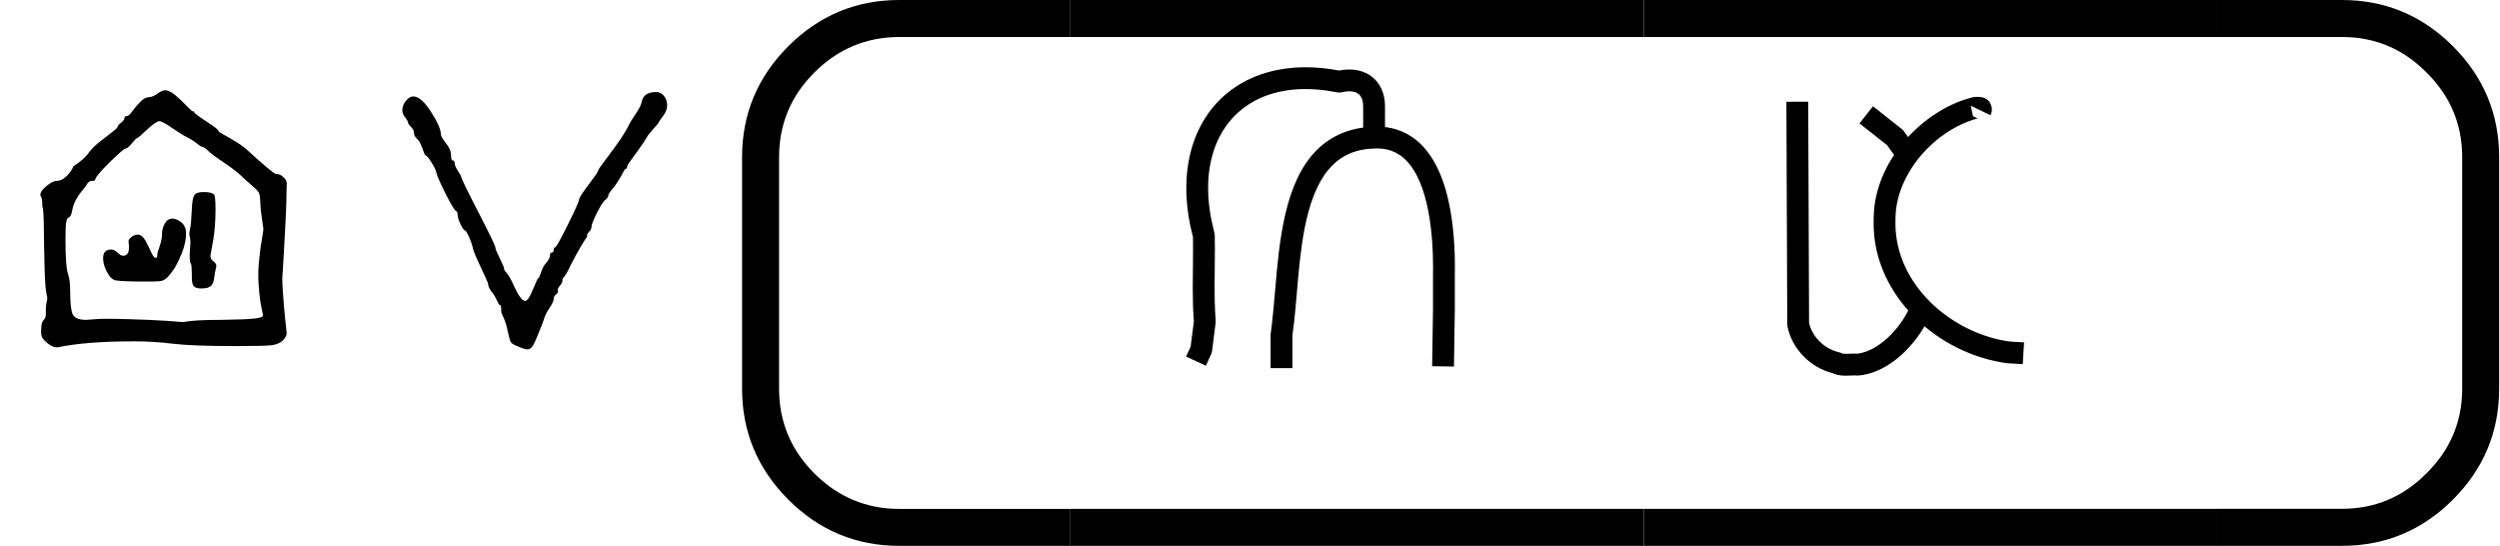
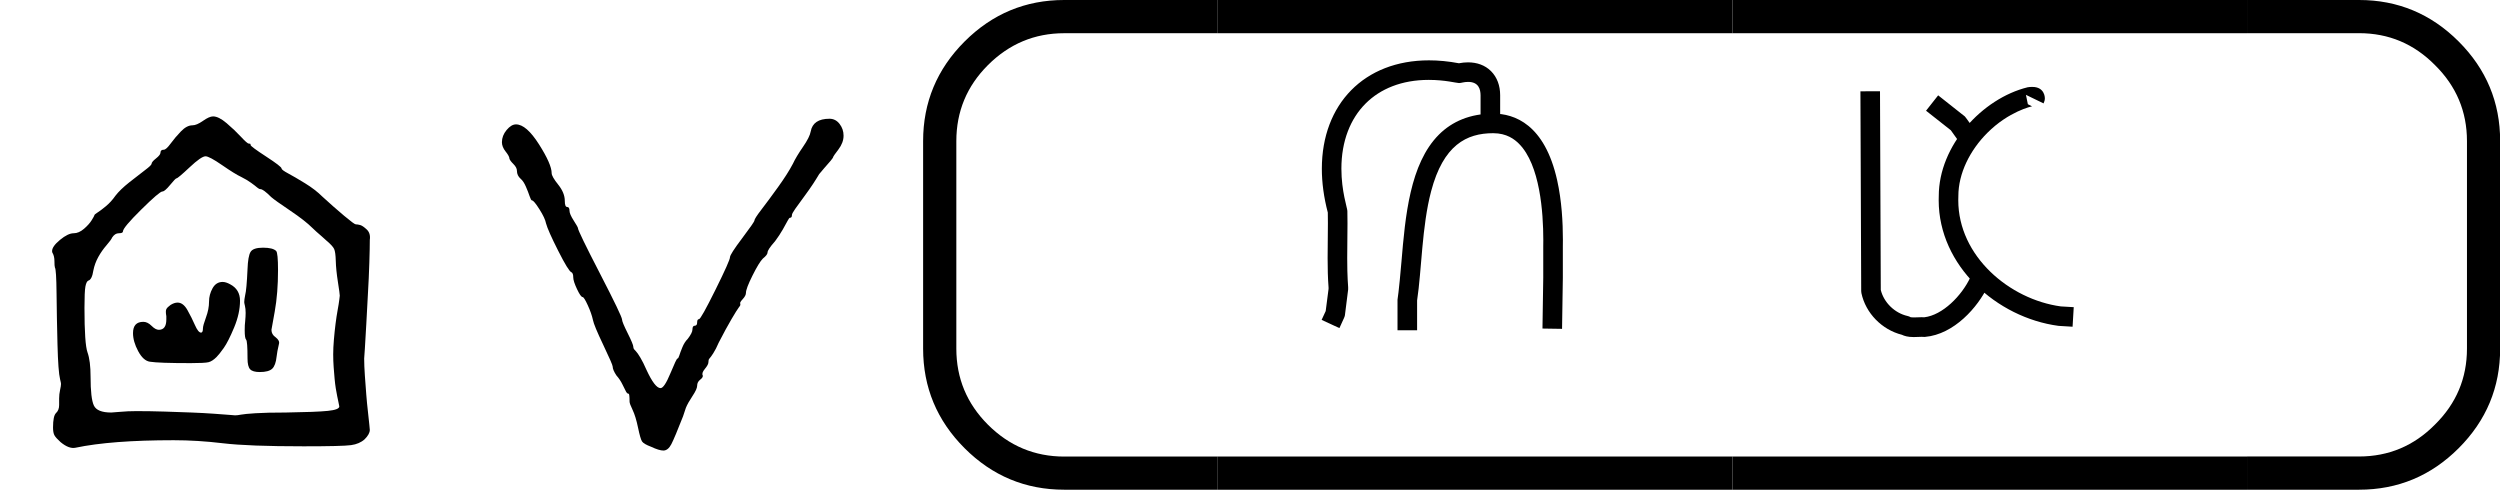
- <svg xmlns="http://www.w3.org/2000/svg" version="1.1" width="4580" height="1000" viewBox="0 0 4580 1000">
-   <path d="M126 137Q126 137 126 151Q126 160 128.0 169.0Q130 178 130 182Q130 184 128 192Q124 208 122.5 266.0Q121 324 120.5 375.0Q120 426 117 430Q116 433 116.0 443.5Q116 454 112 461Q111 462 111 465Q111 475 128.0 489.0Q145 503 157 503Q168 503 179.0 512.5Q190 522 195.5 531.0Q201 540 201 541Q201 543 207.5 547.0Q214 551 225.5 560.5Q237 570 246 583Q256 596 275.5 611.5Q295 627 309.0 637.5Q323 648 323 651Q323 655 332.5 662.5Q342 670 342 675Q342 681 349 681Q354 681 363.5 694.0Q373 707 385.5 720.0Q398 733 410 733Q419 733 432.5 742.5Q446 752 454 752Q466 752 483.0 737.5Q500 723 513.5 708.5Q527 694 530 694Q533 694 533.5 693.5Q534 693 534 691Q534 688 567.0 666.5Q600 645 600 641Q600 638 614.0 630.5Q628 623 650.0 609.5Q672 596 687 581Q711 559 733.0 540.5Q755 522 758 522Q762 522 767.5 520.5Q773 519 781.5 511.0Q790 503 788 489Q788 472 787.0 440.0Q786 408 784.0 374.0Q782 340 780.5 309.0Q779 278 777.5 257.5Q776 237 776 236Q776 221 777.5 199.5Q779 178 780.5 159.0Q782 140 784.0 123.0Q786 106 787.0 95.0Q788 84 788 84Q788 75 777 64Q766 54 748.0 51.5Q730 49 647 49Q529 49 475.0 55.5Q421 62 370 62Q237 62 161 46Q147 43 129 58Q119 67 116.0 72.5Q113 78 113 89Q113 114 119.5 120.0Q126 126 126 137ZM291 124Q320 124 351.5 123.0Q383 122 408.5 121.0Q434 120 455.0 118.5Q476 117 488.5 116.0Q501 115 501 115Q506 115 513.5 116.5Q521 118 544.5 119.5Q568 121 609 121Q674 122 698.5 124.5Q723 127 723 134Q723 134 722.5 136.5Q722 139 721.0 144.0Q720 149 718.5 156.0Q717 163 715.5 172.5Q714 182 713.0 193.0Q712 204 711.0 217.5Q710 231 710 245Q710 259 711.5 276.5Q713 294 715.0 310.0Q717 326 719.5 339.5Q722 353 723.0 361.5Q724 370 724 370Q724 374 720.0 399.5Q716 425 715.5 444.0Q715 463 712.0 469.5Q709 476 696 487Q693 490 686.0 496.0Q679 502 674.0 506.5Q669 511 666 514Q650 530 618.0 551.5Q586 573 578 580Q561 597 555 597Q552 597 548.0 600.5Q544 604 535.0 610.5Q526 617 514 623Q501 629 473.5 648.0Q446 667 438 667Q429 667 404.0 643.5Q379 620 376 620Q374 620 362.5 606.0Q351 592 346 592Q340 592 301.0 553.5Q262 515 262 507Q262 503 253 503Q245 503 239 494Q237 489 227.0 477.5Q217 466 209.5 452.5Q202 439 199 424Q196 404 188 402Q184 400 182.0 389.5Q180 379 180 344Q180 267 186.5 249.0Q193 231 193 197Q193 151 200.0 136.0Q207 121 237 121Q241 121 256.5 122.5Q272 124 291 124Z" transform="translate(0.00,666.67) scale(0.6667,-0.6667)" fill="#000000" />
-   <path d="m 432.427,-300.259 c 0,-4 2.167,-11.833 6.5,-23.5 4.333,-11.667 6.5,-22.833 6.5,-33.5 0,-10 2.5,-19.5 7.5,-28.5 5,-9 12.167,-13.5 21.5,-13.5 4.667,0 10,1.667 16,5 14,7.333 21,19 21,35 0,18 -4.167,37 -12.5,57 -8.333,20 -15.667,34.5 -22,43.5 -6.333,9 -11.5,15.5 -15.5,19.5 -6,6 -11.667,9.667 -17,11 -5.333,1.333 -18,2 -38,2 -45.333,0 -74.333,-1 -87,-3 -9.333,-1.333 -17.667,-8.833 -25,-22.5 -7.333,-13.667 -11,-26.5 -11,-38.5 0,-16 7.333,-24 22,-24 6,0 11.833,2.833 17.5,8.5 5.667,5.667 10.833,8.5 15.5,8.5 10.667,0 16,-7.333 16,-22 v -7 c -1.333,-7.333 -1.333,-12.333 0,-15 1.333,-2.667 4.333,-5.667 9,-9 5.333,-3.333 10.333,-5 15,-5 8,0 15,5.333 21,16 6,10.667 11.333,21.333 16,32 4.667,10.667 9,16 13,16 2.667,0 4,-3 4,-9 z m 95,-126 c 0.667,-18.667 2.833,-31 6.5,-37 3.667,-6 12.5,-9 26.5,-9 14,0 23.333,2.333 28,7 2.667,2.667 4,16.333 4,41 0,32.667 -2.333,62 -7,88 l -7,39 c 0,6.667 3,12 9,16 6,4.667 8.333,9.333 7,14 -2.667,11.333 -4.333,20.333 -5,27 -1.333,12.667 -4.5,21.333 -9.5,26 -5,4.667 -13.833,7 -26.5,7 -10,0 -16.833,-2 -20.5,-6 -3.667,-4 -5.5,-11.667 -5.5,-23 0,-24.667 -1,-38 -3,-40 -2,-2 -3,-8.667 -3,-20 0,-8 0.333,-14.333 1,-19 0.667,-7.333 1,-13.333 1,-18 0,-6 -0.5,-11 -1.5,-15 -1,-4 -1.5,-6.667 -1.5,-8 0,-3.333 0.667,-8.333 2,-15 2,-7.333 3.667,-25.667 5,-55 z" transform="translate(0.00,666.67) scale(0.6667,0.6667)" fill="#000000" />
-   <path d="M116 735Q138 735 165.0 692.5Q192 650 192 631Q192 624 206.0 606.5Q220 589 220 572Q220 559 225.0 559.0Q230 559 230 551Q230 544 239.0 530.0Q248 516 248 514Q248 508 295.0 417.0Q342 326 342 319Q342 314 354.0 290.0Q366 266 366 261Q366 258 367.5 256.0Q369 254 372.0 251.0Q375 248 381.0 238.0Q387 228 394 212Q412 173 424 173Q432 173 445.0 204.5Q458 236 460 236Q462 236 464.0 242.5Q466 249 470.5 260.0Q475 271 482 278Q492 291 492 298Q492 306 497.0 306.0Q502 306 502.0 313.0Q502 320 506 320Q510 320 541.0 382.5Q572 445 572 452Q572 458 598.0 492.5Q624 527 624 530Q624 534 639.0 553.5Q654 573 674.5 601.5Q695 630 706 651Q713 666 727.5 687.0Q742 708 744 720Q749 747 784 747Q797 747 805.5 736.0Q814 725 814 711Q814 696 803.0 681.5Q792 667 792 666Q792 664 786.5 657.5Q781 651 773.0 642.0Q765 633 762 629Q749 607 733.5 586.0Q718 565 711.0 555.0Q704 545 704 542Q704 536 700 536Q698 536 695.0 530.0Q692 524 684.5 511.0Q677 498 668 486Q652 468 652 462Q652 457 642 449Q634 441 620.0 413.0Q606 385 606 376Q606 370 599.0 362.5Q592 355 594 353Q594 352 594 350Q594 349 590.5 344.5Q587 340 575.5 320.5Q564 301 548 270Q542 256 536.5 247.5Q531 239 529.0 237.0Q527 235 526.5 233.0Q526 231 526 228Q526 223 518.5 214.0Q511 205 514 200Q515 196 508.5 191.0Q502 186 502 178Q502 171 492.0 156.0Q482 141 478 131Q476 125 472 113Q454 67 447.0 53.5Q440 40 430 40Q421 40 404 48Q388 54 384.5 59.5Q381 65 376 89Q371 113 364.5 126.5Q358 140 358 144Q358 161 356 161Q353 161 350.5 165.5Q348 170 343.0 180.5Q338 191 330 200Q322 212 322 219Q322 223 302.0 265.0Q282 307 280 318Q277 332 269.0 349.5Q261 367 258 367Q254 367 246.0 384.0Q238 401 238 409Q238 418 234 420Q228 422 206.0 465.5Q184 509 180 524Q178 535 166.0 554.0Q154 573 150 573Q148 573 145.0 582.0Q142 591 137.0 602.5Q132 614 126 619Q118 626 118 636Q118 643 110.5 650.5Q103 658 102 662Q102 667 94.0 677.0Q86 687 86 697Q86 711 96.0 723.0Q106 735 116 735Z" transform="translate(680.00,666.67) scale(0.6667,-0.6667)" fill="#000000" />
-   <path d="M 24.638,12.488 H 20.722 q -1.482,0 -2.54,-1.058 -1.058,-1.058 -1.058,-2.54 V 3.598 q 0,-1.482 1.058,-2.54 Q 19.241,4e-6 20.722,4e-6 h 3.916 V 0.847 H 20.722 q -1.132,0 -1.947,0.815 -0.804,0.804 -0.804,1.937 v 5.292 q 0,1.132 0.804,1.937 0.815,0.815 1.947,0.815 h 3.916 z" transform="translate(-11.19,0.00) scale(80.0747,80.0747)" fill="#000000" />
-   <path d="M 75.015,0.847 V 4e-6 h 13.123 v 0.847 z m 0,11.642 v -0.847 h 13.123 v 0.847 z" transform="translate(-4045.08,0.00) scale(80.0747,80.0747)" fill="#000000" />
-   <path d="M 75.015,0.847 V 4e-6 h 13.123 v 0.847 z m 0,11.642 v -0.847 h 13.123 v 0.847 z" transform="translate(-2994.24,0.00) scale(80.0747,80.0747)" fill="#000000" />
-   <path d="m 87.715,4e-6 h 2.857 q 1.482,0 2.54,1.058 1.058,1.058 1.058,2.54 v 5.292 q 0,1.482 -1.058,2.54 -1.058,1.058 -2.54,1.058 h -2.857 v -0.847 h 2.857 q 1.132,0 1.937,-0.815 0.815,-0.804 0.815,-1.937 V 3.598 q 0,-1.132 -0.815,-1.937 -0.804,-0.815 -1.937,-0.815 h -2.857 z" transform="translate(-2960.34,0.00) scale(80.0747,80.0747)" fill="#000000" />
-   <path d="M 108.86,305.66 C 108.86,140.71 217.05,29.02 382.26,29.02 C 406.69,29.02 432.26,31.46 458.75,36.48 C 466.58,34.95 474.37,34.15 481.97,34.15 C 504.36,34.15 525.15,41.06 540.69,56.60 C 556.29,72.20 564.00,93.97 564.00,117.76 C 564.00,198.00 564.00,198.00 564.00,198.00 L 514.00,198.00 L 514.00,118.13 C 513.84,103.00 509.17,84.05 482.21,84.05 C 470.85,84.05 465.10,87.00 459.00,87.00 C 452.60,87.00 423.64,78.92 381.75,78.92 C 312.70,78.92 258.11,101.70 220.49,139.32 C 181.81,178.00 158.76,234.92 158.76,305.48 C 158.76,363.36 173.81,405.43 173.99,413.43 C 174.23,423.87 174.31,434.33 174.31,444.78 C 174.31,445.67 173.61,532.64 173.61,533.63 C 173.61,585.78 176.00,603.58 176.00,608.00 L 176.00,614.00 C 176.00,615.62 176.00,615.62 167.79,679.22 C 167.30,683.02 167.30,683.02 153.70,712.49 C 153.70,712.49 108.30,691.54 108.30,691.51 L 118.70,668.98 L 126.00,612.38 L 126.00,608.97 C 124.12,584.19 123.61,559.12 123.61,534.10 C 123.61,533.20 124.32,445.72 124.32,444.72 C 124.32,435.58 124.25,426.52 124.07,417.55 C 113.84,378.59 108.86,341.04 108.86,305.66  Z M 352.00,718.00 L 302.00,718.00 L 302.00,640.00 C 302.00,639.03 305.44,621.22 312.06,543.07 C 321.82,427.82 333.32,293.02 407.76,218.57 C 441.23,185.11 487.33,164.99 546.36,164.99 C 600.67,164.99 677.60,192.32 709.46,334.91 C 721.26,387.71 724.14,443.07 724.14,486.85 C 724.14,492.87 724.09,498.67 724.00,504.21 L 724.00,584.39 L 721.99,714.39 L 672.01,713.62 L 674.00,583.81 L 674.00,503.57 C 674.09,498.51 674.14,493.23 674.14,487.76 C 674.14,417.46 665.81,295.69 612.01,241.89 C 600.85,230.73 580.92,214.98 546.17,214.98 C 478.05,214.98 418.91,245.23 387.76,363.33 C 364.12,452.96 363.73,564.23 352.00,641.91 L 352.00,718.00 Z" transform="translate(2087.12,100.00) scale(0.8,0.8)" fill="#000000" />
-   <path d="M 326.60,734.72 C 319.64,734.72 313.08,735.35 306.03,735.35 C 290.50,735.35 281.70,732.36 275.98,729.55 C 224.69,716.66 183.34,674.17 172.55,623.21 C 172.19,621.52 172.01,619.81 172.01,618.10 L 170.01,108.10 L 219.99,107.90 L 221.98,615.13 C 229.75,646.90 257.23,674.19 290.47,681.61 C 293.10,682.19 295.73,683.21 298.09,684.65 C 299.15,684.96 302.66,685.22 307.62,685.22 C 315.16,685.22 319.66,684.67 326.22,684.67 C 328.33,684.67 330.53,684.73 332.84,684.89 C 379.92,679.45 428.74,629.60 450.36,583.40 C 450.36,583.40 495.64,604.58 495.64,604.60 C 470.04,659.35 408.74,728.48 335.19,734.90 C 334.46,734.96 333.73,735.00 333.00,735.00 C 330.45,735.00 330.78,734.72 326.60,734.72  Z M 337.51,157.62 L 368.45,118.35 C 435.62,171.26 435.62,171.26 436.68,172.32 C 438.15,173.80 438.15,173.80 469.36,217.49 L 428.67,246.55 L 400.72,207.43 C 400.72,207.43 337.55,157.65 337.51,157.62  Z M 608.92,96.87 C 640.41,96.87 640.78,124.23 640.78,125.50 C 640.78,130.07 639.66,134.44 637.50,138.91 L 592.49,117.11 L 597.39,141.00 L 608.17,146.48 C 606.84,146.50 548.86,159.22 493.93,214.15 C 449.45,258.62 419.99,317.66 419.99,375.50 C 419.99,375.64 419.99,375.79 420.00,376.00 C 420.00,377.19 419.79,380.45 419.79,386.20 C 419.79,529.02 550.65,639.25 681.43,657.10 L 714.48,659.05 L 711.54,708.95 C 676.59,706.90 676.59,706.90 675.67,706.77 C 518.21,685.79 369.80,553.70 369.80,386.23 C 369.80,382.68 369.87,379.12 370.00,375.48 C 370.00,246.47 480.72,126.37 596.99,97.73 C 598.96,97.25 600.98,97.00 603.00,97.00 C 603.18,97.00 603.37,97.01 603.55,97.01 C 603.60,97.01 608.32,96.87 608.92,96.87 Z" transform="translate(3137.97,100.00) scale(0.8,0.8)" fill="#000000" />
+ <svg xmlns="http://www.w3.org/2000/svg" version="1.1" width="5105" height="1000" viewBox="0 0 5105 1000">
+   <path d="M126 137Q126 137 126 151Q126 160 128.0 169.0Q130 178 130 182Q130 184 128 192Q124 208 122.5 266.0Q121 324 120.5 375.0Q120 426 117 430Q116 433 116.0 443.5Q116 454 112 461Q111 462 111 465Q111 475 128.0 489.0Q145 503 157 503Q168 503 179.0 512.5Q190 522 195.5 531.0Q201 540 201 541Q201 543 207.5 547.0Q214 551 225.5 560.5Q237 570 246 583Q256 596 275.5 611.5Q295 627 309.0 637.5Q323 648 323 651Q323 655 332.5 662.5Q342 670 342 675Q342 681 349 681Q354 681 363.5 694.0Q373 707 385.5 720.0Q398 733 410 733Q419 733 432.5 742.5Q446 752 454 752Q466 752 483.0 737.5Q500 723 513.5 708.5Q527 694 530 694Q533 694 533.5 693.5Q534 693 534 691Q534 688 567.0 666.5Q600 645 600 641Q600 638 614.0 630.5Q628 623 650.0 609.5Q672 596 687 581Q711 559 733.0 540.5Q755 522 758 522Q762 522 767.5 520.5Q773 519 781.5 511.0Q790 503 788 489Q788 472 787.0 440.0Q786 408 784.0 374.0Q782 340 780.5 309.0Q779 278 777.5 257.5Q776 237 776 236Q776 221 777.5 199.5Q779 178 780.5 159.0Q782 140 784.0 123.0Q786 106 787.0 95.0Q788 84 788 84Q788 75 777 64Q766 54 748.0 51.5Q730 49 647 49Q529 49 475.0 55.5Q421 62 370 62Q237 62 161 46Q147 43 129 58Q119 67 116.0 72.5Q113 78 113 89Q113 114 119.5 120.0Q126 126 126 137ZM291 124Q320 124 351.5 123.0Q383 122 408.5 121.0Q434 120 455.0 118.5Q476 117 488.5 116.0Q501 115 501 115Q506 115 513.5 116.5Q521 118 544.5 119.5Q568 121 609 121Q674 122 698.5 124.5Q723 127 723 134Q723 134 722.5 136.5Q722 139 721.0 144.0Q720 149 718.5 156.0Q717 163 715.5 172.5Q714 182 713.0 193.0Q712 204 711.0 217.5Q710 231 710 245Q710 259 711.5 276.5Q713 294 715.0 310.0Q717 326 719.5 339.5Q722 353 723.0 361.5Q724 370 724 370Q724 374 720.0 399.5Q716 425 715.5 444.0Q715 463 712.0 469.5Q709 476 696 487Q693 490 686.0 496.0Q679 502 674.0 506.5Q669 511 666 514Q650 530 618.0 551.5Q586 573 578 580Q561 597 555 597Q552 597 548.0 600.5Q544 604 535.0 610.5Q526 617 514 623Q501 629 473.5 648.0Q446 667 438 667Q429 667 404.0 643.5Q379 620 376 620Q374 620 362.5 606.0Q351 592 346 592Q340 592 301.0 553.5Q262 515 262 507Q262 503 253 503Q245 503 239 494Q237 489 227.0 477.5Q217 466 209.5 452.5Q202 439 199 424Q196 404 188 402Q184 400 182.0 389.5Q180 379 180 344Q180 267 186.5 249.0Q193 231 193 197Q193 151 200.0 136.0Q207 121 237 121Q241 121 256.5 122.5Q272 124 291 124Z" transform="translate(0.00,958.33) scale(0.9583,-0.9583)" fill="#000000" />
+   <path d="m 432.427,-300.259 c 0,-4 2.167,-11.833 6.5,-23.5 4.333,-11.667 6.5,-22.833 6.5,-33.5 0,-10 2.5,-19.5 7.5,-28.5 5,-9 12.167,-13.5 21.5,-13.5 4.667,0 10,1.667 16,5 14,7.333 21,19 21,35 0,18 -4.167,37 -12.5,57 -8.333,20 -15.667,34.5 -22,43.5 -6.333,9 -11.5,15.5 -15.5,19.5 -6,6 -11.667,9.667 -17,11 -5.333,1.333 -18,2 -38,2 -45.333,0 -74.333,-1 -87,-3 -9.333,-1.333 -17.667,-8.833 -25,-22.5 -7.333,-13.667 -11,-26.5 -11,-38.5 0,-16 7.333,-24 22,-24 6,0 11.833,2.833 17.5,8.5 5.667,5.667 10.833,8.5 15.5,8.5 10.667,0 16,-7.333 16,-22 v -7 c -1.333,-7.333 -1.333,-12.333 0,-15 1.333,-2.667 4.333,-5.667 9,-9 5.333,-3.333 10.333,-5 15,-5 8,0 15,5.333 21,16 6,10.667 11.333,21.333 16,32 4.667,10.667 9,16 13,16 2.667,0 4,-3 4,-9 z m 95,-126 c 0.667,-18.667 2.833,-31 6.5,-37 3.667,-6 12.5,-9 26.5,-9 14,0 23.333,2.333 28,7 2.667,2.667 4,16.333 4,41 0,32.667 -2.333,62 -7,88 l -7,39 c 0,6.667 3,12 9,16 6,4.667 8.333,9.333 7,14 -2.667,11.333 -4.333,20.333 -5,27 -1.333,12.667 -4.5,21.333 -9.5,26 -5,4.667 -13.833,7 -26.5,7 -10,0 -16.833,-2 -20.5,-6 -3.667,-4 -5.5,-11.667 -5.5,-23 0,-24.667 -1,-38 -3,-40 -2,-2 -3,-8.667 -3,-20 0,-8 0.333,-14.333 1,-19 0.667,-7.333 1,-13.333 1,-18 0,-6 -0.5,-11 -1.5,-15 -1,-4 -1.5,-6.667 -1.5,-8 0,-3.333 0.667,-8.333 2,-15 2,-7.333 3.667,-25.667 5,-55 z" transform="translate(0.00,958.33) scale(0.9583,0.9583)" fill="#000000" />
+   <path d="M116 735Q138 735 165.0 692.5Q192 650 192 631Q192 624 206.0 606.5Q220 589 220 572Q220 559 225.0 559.0Q230 559 230 551Q230 544 239.0 530.0Q248 516 248 514Q248 508 295.0 417.0Q342 326 342 319Q342 314 354.0 290.0Q366 266 366 261Q366 258 367.5 256.0Q369 254 372.0 251.0Q375 248 381.0 238.0Q387 228 394 212Q412 173 424 173Q432 173 445.0 204.5Q458 236 460 236Q462 236 464.0 242.5Q466 249 470.5 260.0Q475 271 482 278Q492 291 492 298Q492 306 497.0 306.0Q502 306 502.0 313.0Q502 320 506 320Q510 320 541.0 382.5Q572 445 572 452Q572 458 598.0 492.5Q624 527 624 530Q624 534 639.0 553.5Q654 573 674.5 601.5Q695 630 706 651Q713 666 727.5 687.0Q742 708 744 720Q749 747 784 747Q797 747 805.5 736.0Q814 725 814 711Q814 696 803.0 681.5Q792 667 792 666Q792 664 786.5 657.5Q781 651 773.0 642.0Q765 633 762 629Q749 607 733.5 586.0Q718 565 711.0 555.0Q704 545 704 542Q704 536 700 536Q698 536 695.0 530.0Q692 524 684.5 511.0Q677 498 668 486Q652 468 652 462Q652 457 642 449Q634 441 620.0 413.0Q606 385 606 376Q606 370 599.0 362.5Q592 355 594 353Q594 352 594 350Q594 349 590.5 344.5Q587 340 575.5 320.5Q564 301 548 270Q542 256 536.5 247.5Q531 239 529.0 237.0Q527 235 526.5 233.0Q526 231 526 228Q526 223 518.5 214.0Q511 205 514 200Q515 196 508.5 191.0Q502 186 502 178Q502 171 492.0 156.0Q482 141 478 131Q476 125 472 113Q454 67 447.0 53.5Q440 40 430 40Q421 40 404 48Q388 54 384.5 59.5Q381 65 376 89Q371 113 364.5 126.5Q358 140 358 144Q358 161 356 161Q353 161 350.5 165.5Q348 170 343.0 180.5Q338 191 330 200Q322 212 322 219Q322 223 302.0 265.0Q282 307 280 318Q277 332 269.0 349.5Q261 367 258 367Q254 367 246.0 384.0Q238 401 238 409Q238 418 234 420Q228 422 206.0 465.5Q184 509 180 524Q178 535 166.0 554.0Q154 573 150 573Q148 573 145.0 582.0Q142 591 137.0 602.5Q132 614 126 619Q118 626 118 636Q118 643 110.5 650.5Q103 658 102 662Q102 667 94.0 677.0Q86 687 86 697Q86 711 96.0 723.0Q106 735 116 735Z" transform="translate(942.50,958.33) scale(0.9583,-0.9583)" fill="#000000" />
+   <path d="M 24.638,12.488 H 20.722 q -1.482,0 -2.54,-1.058 -1.058,-1.058 -1.058,-2.54 V 3.598 q 0,-1.482 1.058,-2.54 Q 19.241,4e-6 20.722,4e-6 h 3.916 V 0.847 H 20.722 q -1.132,0 -1.947,0.815 -0.804,0.804 -0.804,1.937 v 5.292 q 0,1.132 0.804,1.937 0.815,0.815 1.947,0.815 h 3.916 z" transform="translate(513.81,0.00) scale(80.0747,80.0747)" fill="#000000" />
+   <path d="M 75.015,0.847 V 4e-6 h 13.123 v 0.847 z m 0,11.642 v -0.847 h 13.123 v 0.847 z" transform="translate(-3520.08,0.00) scale(80.0747,80.0747)" fill="#000000" />
+   <path d="M 75.015,0.847 V 4e-6 h 13.123 v 0.847 z m 0,11.642 v -0.847 h 13.123 v 0.847 z" transform="translate(-2469.24,0.00) scale(80.0747,80.0747)" fill="#000000" />
+   <path d="m 87.715,4e-6 h 2.857 q 1.482,0 2.54,1.058 1.058,1.058 1.058,2.54 v 5.292 q 0,1.482 -1.058,2.54 -1.058,1.058 -2.54,1.058 h -2.857 v -0.847 h 2.857 q 1.132,0 1.937,-0.815 0.815,-0.804 0.815,-1.937 V 3.598 q 0,-1.132 -0.815,-1.937 -0.804,-0.815 -1.937,-0.815 h -2.857 z" transform="translate(-2435.34,0.00) scale(80.0747,80.0747)" fill="#000000" />
+   <path d="M 108.86,305.66 C 108.86,140.71 217.05,29.02 382.26,29.02 C 406.69,29.02 432.26,31.46 458.75,36.48 C 466.58,34.95 474.37,34.15 481.97,34.15 C 504.36,34.15 525.15,41.06 540.69,56.60 C 556.29,72.20 564.00,93.97 564.00,117.76 C 564.00,198.00 564.00,198.00 564.00,198.00 L 514.00,198.00 L 514.00,118.13 C 513.84,103.00 509.17,84.05 482.21,84.05 C 470.85,84.05 465.10,87.00 459.00,87.00 C 452.60,87.00 423.64,78.92 381.75,78.92 C 312.70,78.92 258.11,101.70 220.49,139.32 C 181.81,178.00 158.76,234.92 158.76,305.48 C 158.76,363.36 173.81,405.43 173.99,413.43 C 174.23,423.87 174.31,434.33 174.31,444.78 C 174.31,445.67 173.61,532.64 173.61,533.63 C 173.61,585.78 176.00,603.58 176.00,608.00 L 176.00,614.00 C 176.00,615.62 176.00,615.62 167.79,679.22 C 167.30,683.02 167.30,683.02 153.70,712.49 C 153.70,712.49 108.30,691.54 108.30,691.51 L 118.70,668.98 L 126.00,612.38 L 126.00,608.97 C 124.12,584.19 123.61,559.12 123.61,534.10 C 123.61,533.20 124.32,445.72 124.32,444.72 C 124.32,435.58 124.25,426.52 124.07,417.55 C 113.84,378.59 108.86,341.04 108.86,305.66  Z M 352.00,718.00 L 302.00,718.00 L 302.00,640.00 C 302.00,639.03 305.44,621.22 312.06,543.07 C 321.82,427.82 333.32,293.02 407.76,218.57 C 441.23,185.11 487.33,164.99 546.36,164.99 C 600.67,164.99 677.60,192.32 709.46,334.91 C 721.26,387.71 724.14,443.07 724.14,486.85 C 724.14,492.87 724.09,498.67 724.00,504.21 L 724.00,584.39 L 721.99,714.39 L 672.01,713.62 L 674.00,583.81 L 674.00,503.57 C 674.09,498.51 674.14,493.23 674.14,487.76 C 674.14,417.46 665.81,295.69 612.01,241.89 C 600.85,230.73 580.92,214.98 546.17,214.98 C 478.05,214.98 418.91,245.23 387.76,363.33 C 364.12,452.96 363.73,564.23 352.00,641.91 L 352.00,718.00 Z" transform="translate(2612.12,100.00) scale(0.8,0.8)" fill="#000000" />
+   <path d="M 326.60,734.72 C 319.64,734.72 313.08,735.35 306.03,735.35 C 290.50,735.35 281.70,732.36 275.98,729.55 C 224.69,716.66 183.34,674.17 172.55,623.21 C 172.19,621.52 172.01,619.81 172.01,618.10 L 170.01,108.10 L 219.99,107.90 L 221.98,615.13 C 229.75,646.90 257.23,674.19 290.47,681.61 C 293.10,682.19 295.73,683.21 298.09,684.65 C 299.15,684.96 302.66,685.22 307.62,685.22 C 315.16,685.22 319.66,684.67 326.22,684.67 C 328.33,684.67 330.53,684.73 332.84,684.89 C 379.92,679.45 428.74,629.60 450.36,583.40 C 450.36,583.40 495.64,604.58 495.64,604.60 C 470.04,659.35 408.74,728.48 335.19,734.90 C 334.46,734.96 333.73,735.00 333.00,735.00 C 330.45,735.00 330.78,734.72 326.60,734.72  Z M 337.51,157.62 L 368.45,118.35 C 435.62,171.26 435.62,171.26 436.68,172.32 C 438.15,173.80 438.15,173.80 469.36,217.49 L 428.67,246.55 L 400.72,207.43 C 400.72,207.43 337.55,157.65 337.51,157.62  Z M 608.92,96.87 C 640.41,96.87 640.78,124.23 640.78,125.50 C 640.78,130.07 639.66,134.44 637.50,138.91 L 592.49,117.11 L 597.39,141.00 L 608.17,146.48 C 606.84,146.50 548.86,159.22 493.93,214.15 C 449.45,258.62 419.99,317.66 419.99,375.50 C 419.99,375.64 419.99,375.79 420.00,376.00 C 420.00,377.19 419.79,380.45 419.79,386.20 C 419.79,529.02 550.65,639.25 681.43,657.10 L 714.48,659.05 L 711.54,708.95 C 676.59,706.90 676.59,706.90 675.67,706.77 C 518.21,685.79 369.80,553.70 369.80,386.23 C 369.80,382.68 369.87,379.12 370.00,375.48 C 370.00,246.47 480.72,126.37 596.99,97.73 C 598.96,97.25 600.98,97.00 603.00,97.00 C 603.18,97.00 603.37,97.01 603.55,97.01 C 603.60,97.01 608.32,96.87 608.92,96.87 Z" transform="translate(3662.97,100.00) scale(0.8,0.8)" fill="#000000" />
</svg>
